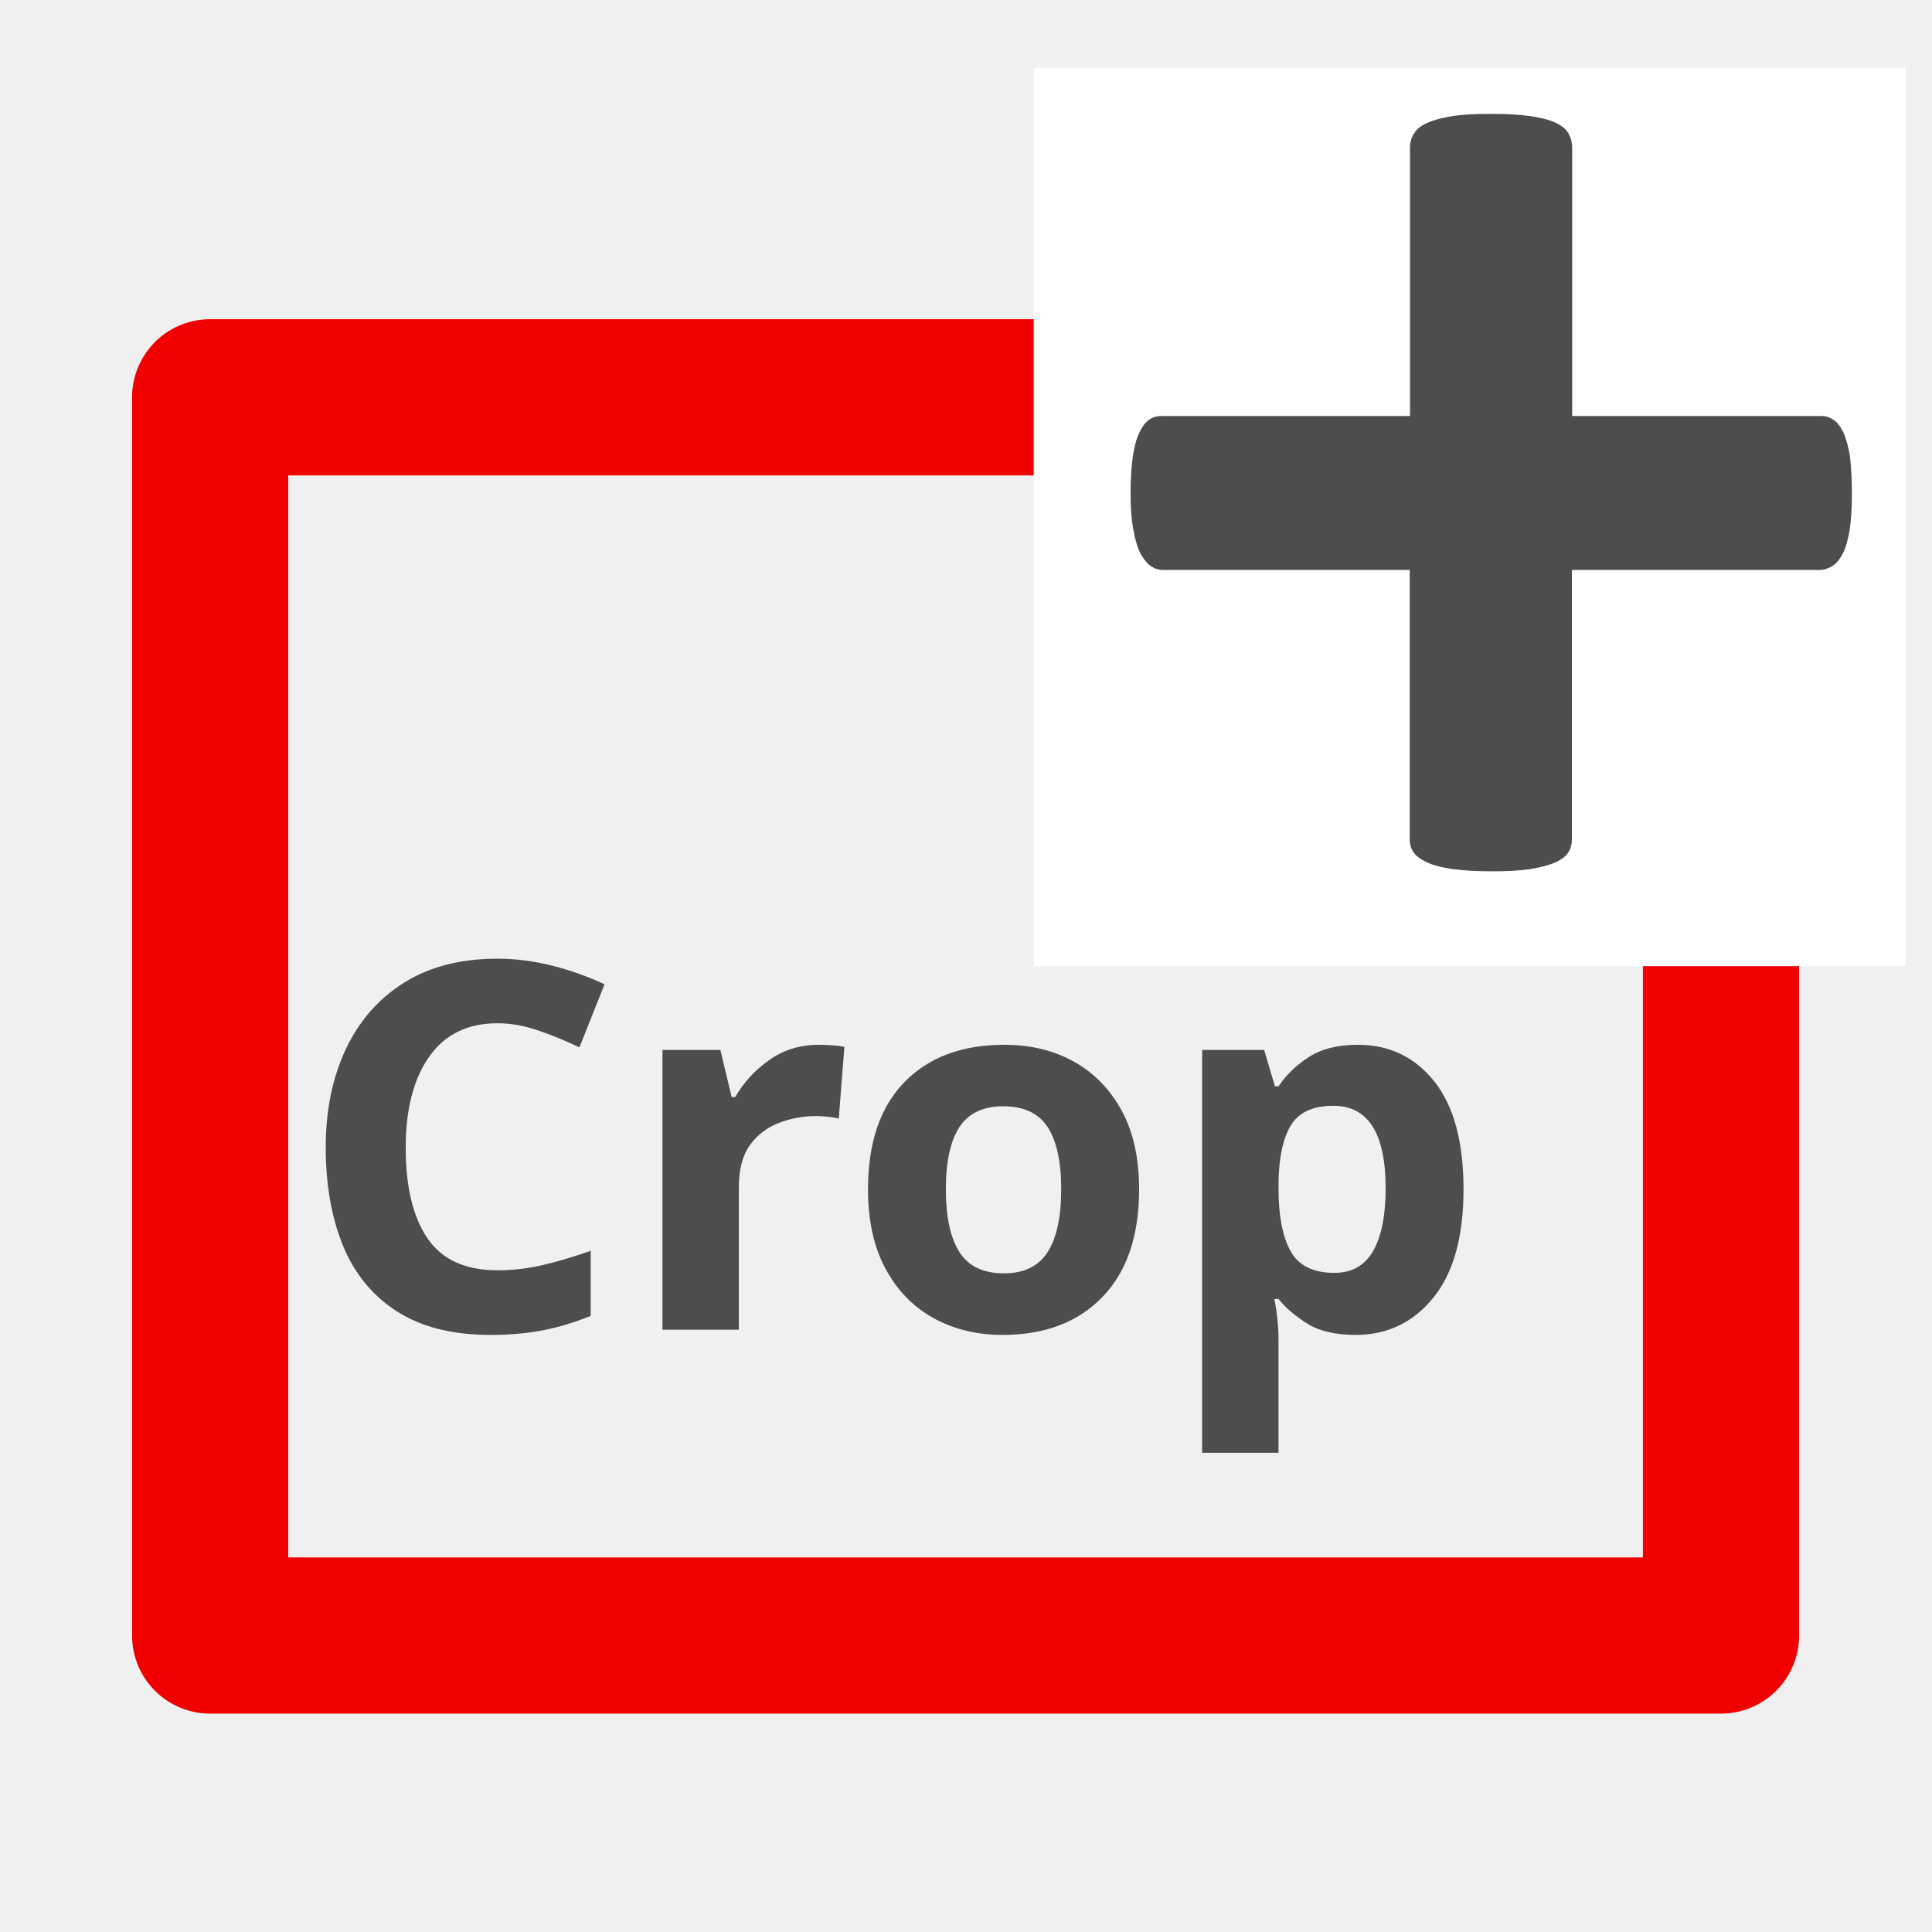
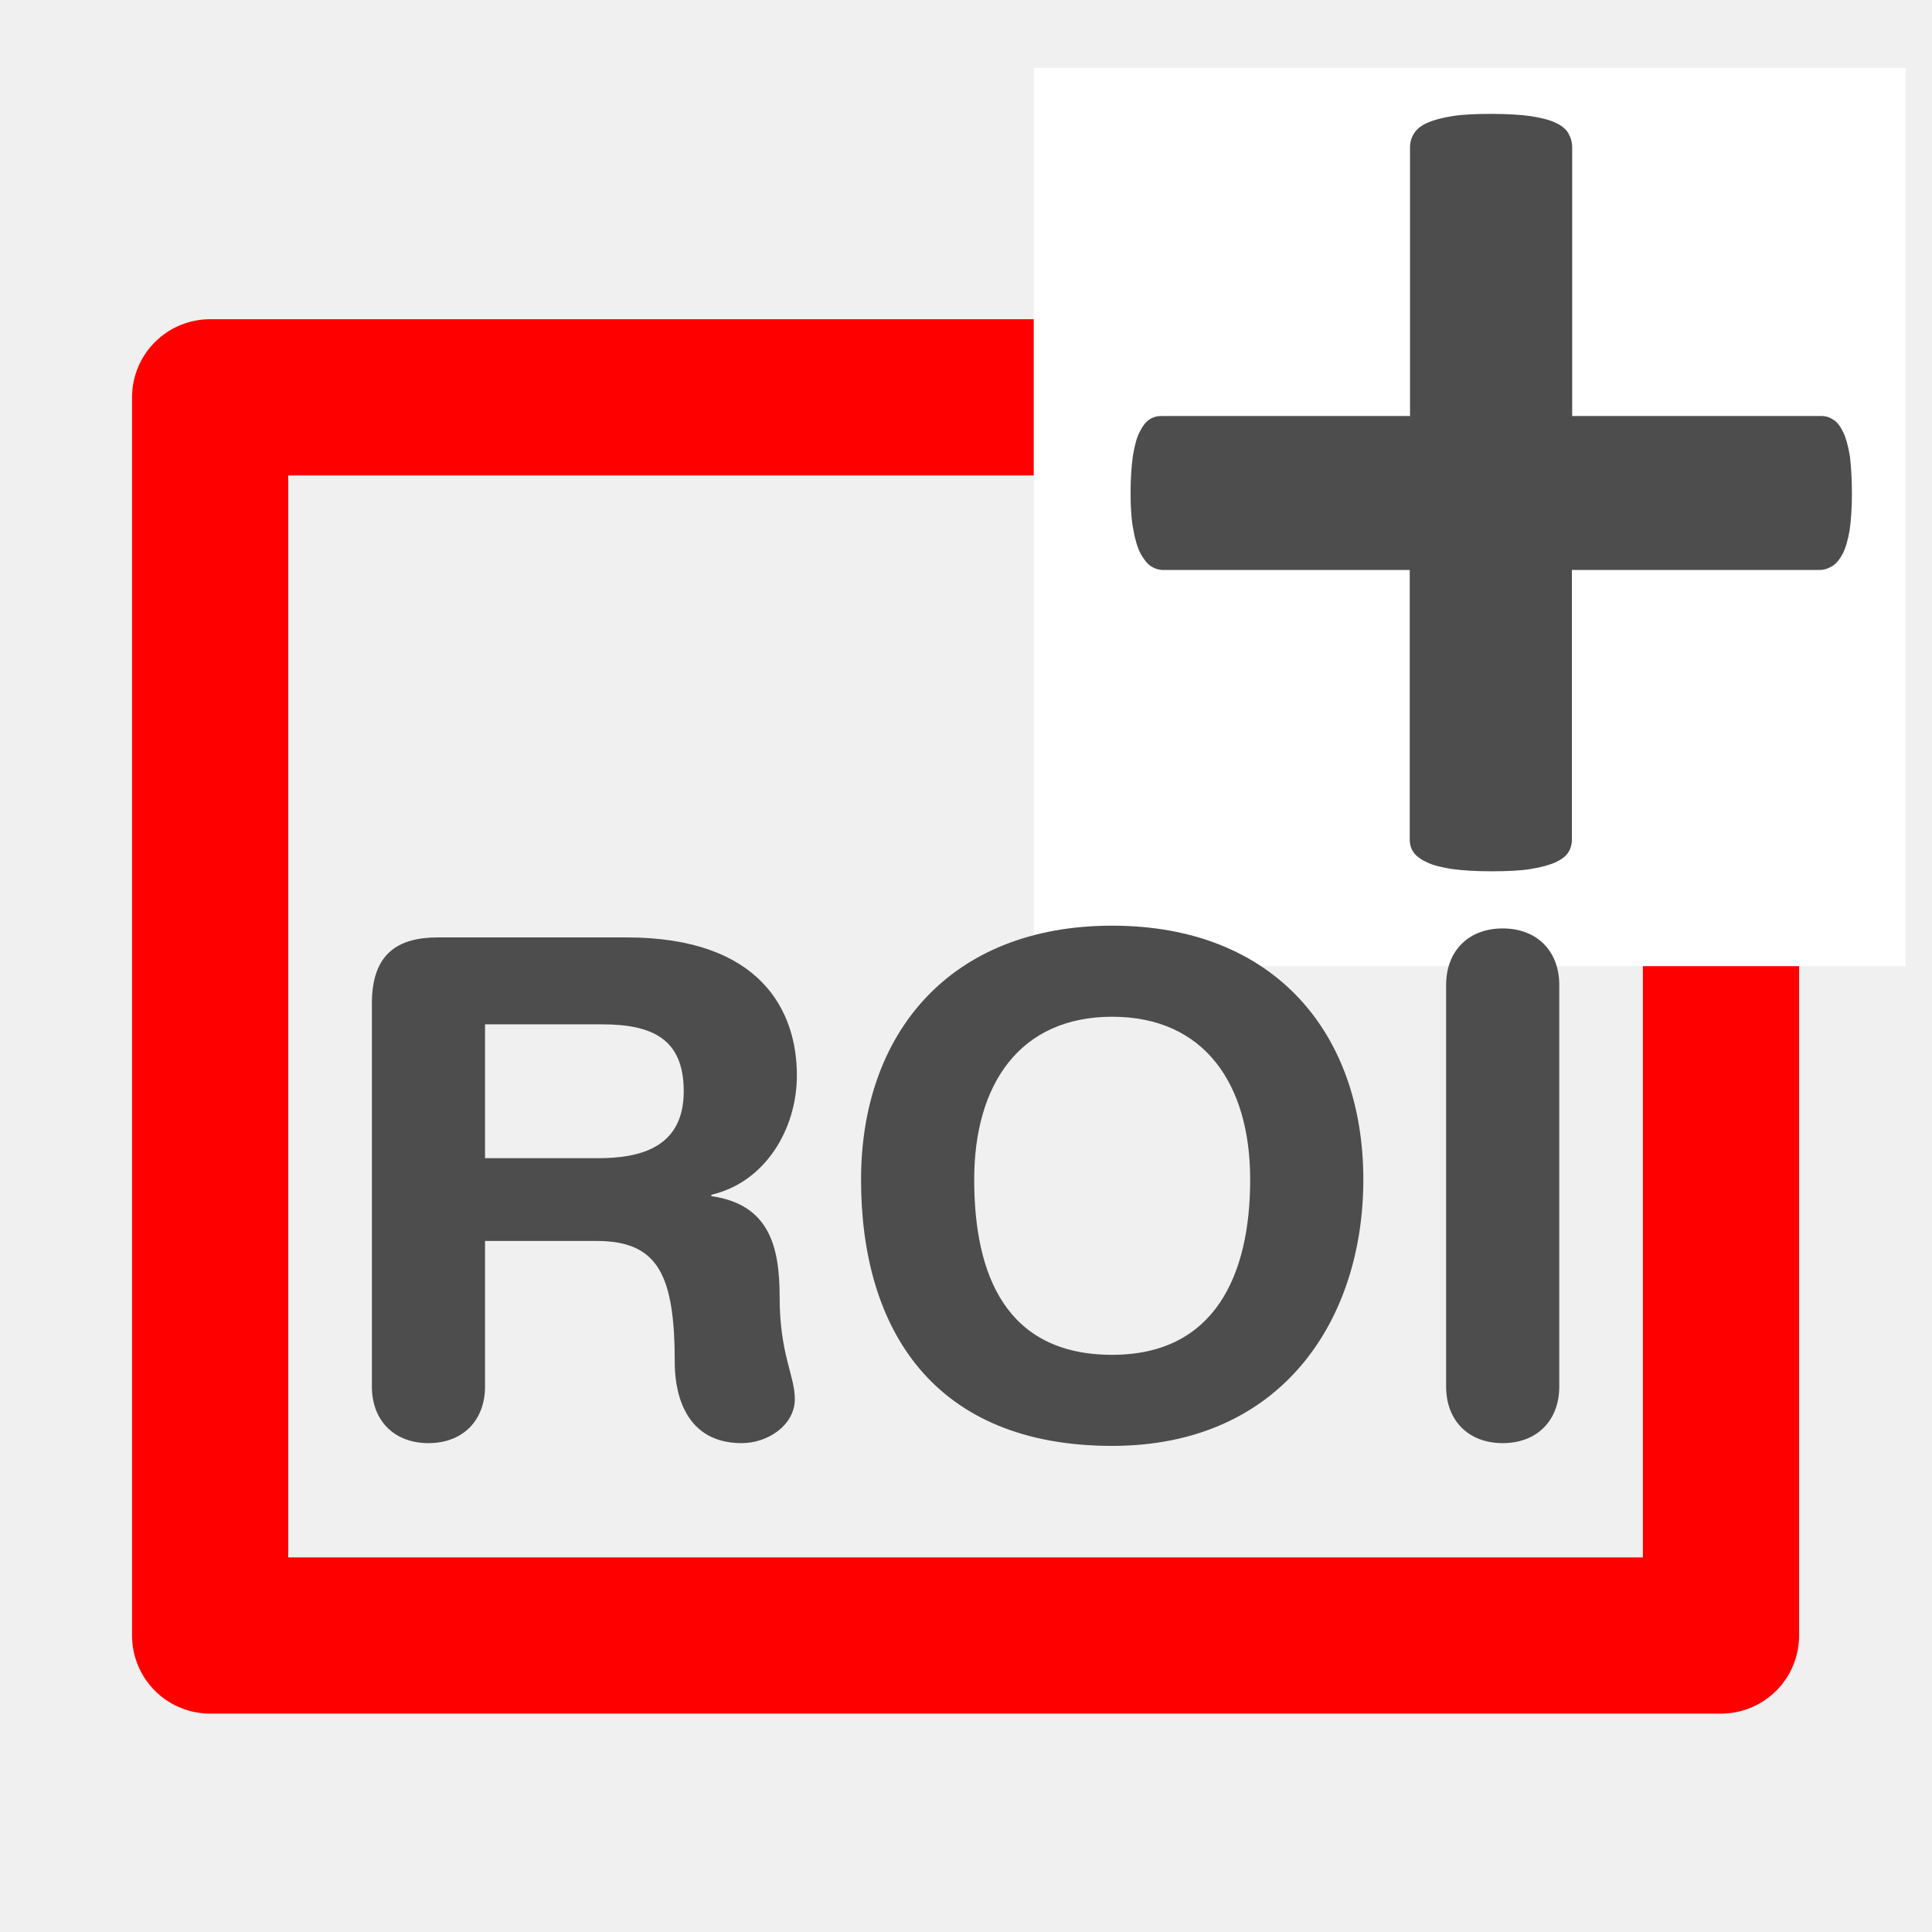
<svg xmlns="http://www.w3.org/2000/svg" version="1.1" id="Layer_1" x="0px" y="0px" viewBox="0 0 680.3 680.3" style="enable-background:new 0 0 680.3 680.3;" xml:space="preserve">
  <defs id="defs6" />
  <style type="text/css" id="style1">
	.st0{fill:none;stroke:#787878;stroke-width:55;stroke-linecap:round;stroke-linejoin:round;stroke-miterlimit:10;}
	.st1{fill:#FFFFFF;}
	.st2{fill:#4D4D4E;stroke:#FFFFFF;stroke-miterlimit:10;}
</style>
-   <path id="rect1" style="fill:none;stroke:#f00000;stroke-width:55;stroke-linecap:round;stroke-linejoin:round;stroke-miterlimit:10" class="st0" d="m 74,139.9 h 532 v 436 H 74 Z" />
+   <path id="rect1" style="fill:none;stroke:#ff0000;stroke-width:55;stroke-linecap:round;stroke-linejoin:round;stroke-miterlimit:10;fill-opacity:1;stroke-opacity:1" class="st0" d="m 74,139.9 h 532 v 436 H 74 Z" />
  <rect x="364" y="23.9" class="st1" width="307" height="316.3" id="rect2" />
  <g id="g2">
    <path class="st2" d="M652.6,173.6c0,5.2-0.3,9.6-0.8,13.1c-0.6,3.5-1.4,6.4-2.5,8.5s-2.4,3.7-3.9,4.6c-1.5,0.9-3.1,1.4-4.7,1.4H554   v94.4c0,1.9-0.5,3.5-1.4,4.9s-2.5,2.6-4.7,3.6s-5.2,1.8-8.9,2.4s-8.4,0.8-13.9,0.8s-10.2-0.3-13.9-0.8c-3.7-0.6-6.7-1.3-8.9-2.4   c-2.2-1-3.9-2.2-4.9-3.6s-1.5-3-1.5-4.9v-94.4h-86.3c-1.7,0-3.2-0.5-4.6-1.4s-2.6-2.5-3.8-4.6c-1.1-2.1-2-5-2.6-8.5   c-0.7-3.5-1-7.9-1-13.1c0-5,0.3-9.3,0.8-13c0.6-3.6,1.3-6.5,2.4-8.6c1-2.1,2.2-3.7,3.5-4.6c1.3-0.9,2.8-1.4,4.5-1.4H496V51.9   c0-1.9,0.5-3.6,1.5-5.2c1-1.6,2.6-2.9,4.9-3.9c2.2-1,5.2-1.8,8.9-2.4c3.7-0.6,8.4-0.8,13.9-0.8s10.2,0.3,13.9,0.8   c3.7,0.6,6.7,1.3,8.9,2.4c2.2,1,3.8,2.3,4.7,3.9c0.9,1.6,1.4,3.3,1.4,5.2V146h87.5c1.5,0,2.9,0.5,4.3,1.4c1.4,0.9,2.6,2.5,3.6,4.6   s1.8,5,2.4,8.6C652.3,164.3,652.6,168.6,652.6,173.6z" id="path2" />
  </g>
  <g id="g6">
	
	
	
	
</g>
-   <text xml:space="preserve" style="font-weight:bold;font-size:180.472px;font-family:sans-serif;-inkscape-font-specification:'sans-serif Bold';fill:#4d4d4d;fill-opacity:1;stroke:none;stroke-width:10.061;stroke-opacity:1" x="104.232" y="468.231" id="text6">
-     <tspan id="tspan6" x="104.232" y="468.231" style="stroke-width:10.061">Crop</tspan>
-   </text>
+   <g aria-label="ROI" id="text351" style="font-weight:bold;font-size:242.944px;font-family:Helvetica;-inkscape-font-specification:'Helvetica Bold';text-align:center;text-anchor:middle;fill:#4d4d4e;stroke:#ff0000;stroke-width:0">
+     <path d="m 130.947,488.237 c 0,11.904 7.774,19.921 19.921,19.921 12.147,0 19.921,-8.017 19.921,-19.921 v -51.261 h 39.357 c 21.865,0 27.453,12.39 27.453,43.001 0,7.045 1.701,28.182 23.566,28.182 9.232,0 18.707,-6.317 18.707,-15.548 0,-8.26 -5.345,-15.791 -5.345,-35.956 0,-17.735 -3.644,-32.554 -24.051,-35.47 v -0.486 c 18.95,-4.373 30.125,-23.08 30.125,-42.029 0,-22.594 -12.633,-48.589 -60.007,-48.589 h -66.324 c -14.091,0 -23.323,5.588 -23.323,23.323 z m 39.843,-127.546 h 41.058 c 17.492,0 28.91,4.859 28.91,23.566 0,19.678 -15.063,23.566 -30.125,23.566 H 170.79 Z" id="path1416" />
+     <path d="m 303.194,415.354 c 0,52.962 25.752,93.776 88.432,93.776 59.764,0 88.432,-44.459 88.432,-93.776 0,-51.261 -31.097,-89.403 -88.432,-89.403 -57.335,0 -88.432,38.142 -88.432,89.403 z m 39.843,0 c 0,-33.526 16.034,-57.335 48.589,-57.335 32.554,0 48.589,23.809 48.589,57.335 0,33.526 -12.39,61.708 -48.589,61.708 -37.413,0 -48.589,-28.181 -48.589,-61.708 z" id="path1418" />
+     <path d="m 509.21,488.237 c 0,11.904 7.774,19.921 19.921,19.921 12.147,0 19.921,-8.017 19.921,-19.921 V 346.844 c 0,-11.904 -7.774,-19.921 -19.921,-19.921 -12.147,0 -19.921,8.017 -19.921,19.921 z" id="path1420" />
+   </g>
</svg>
